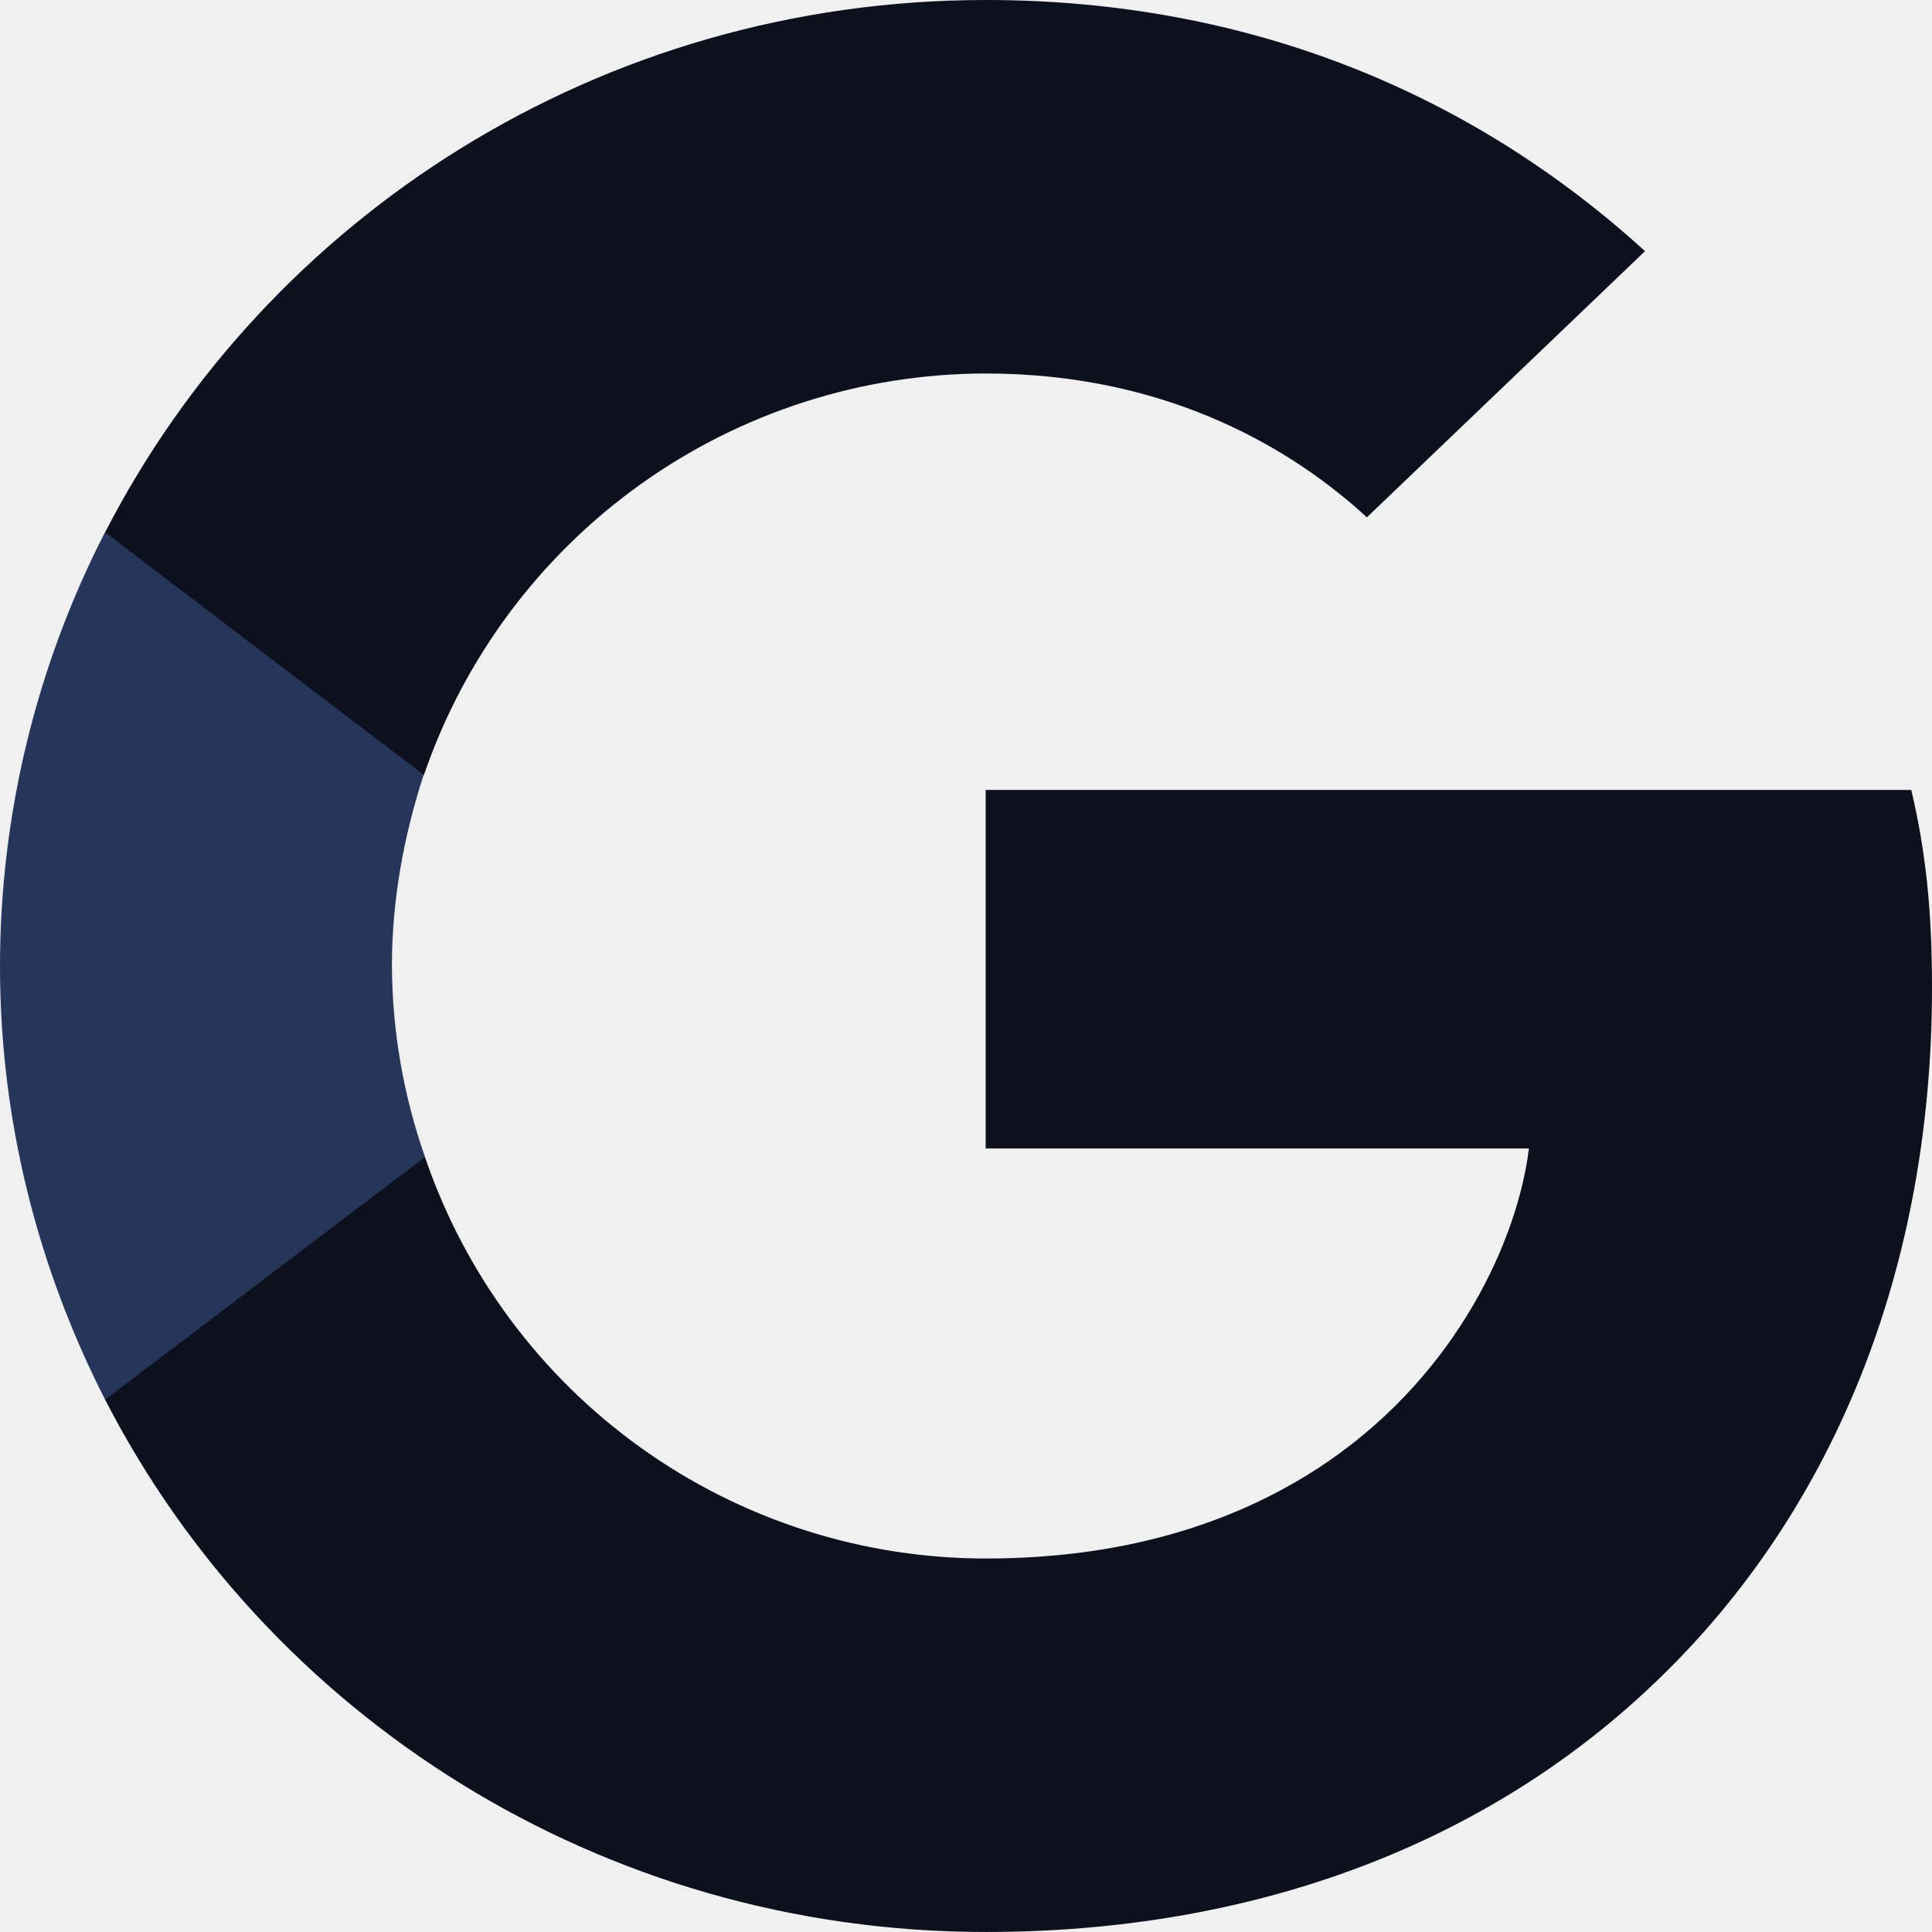
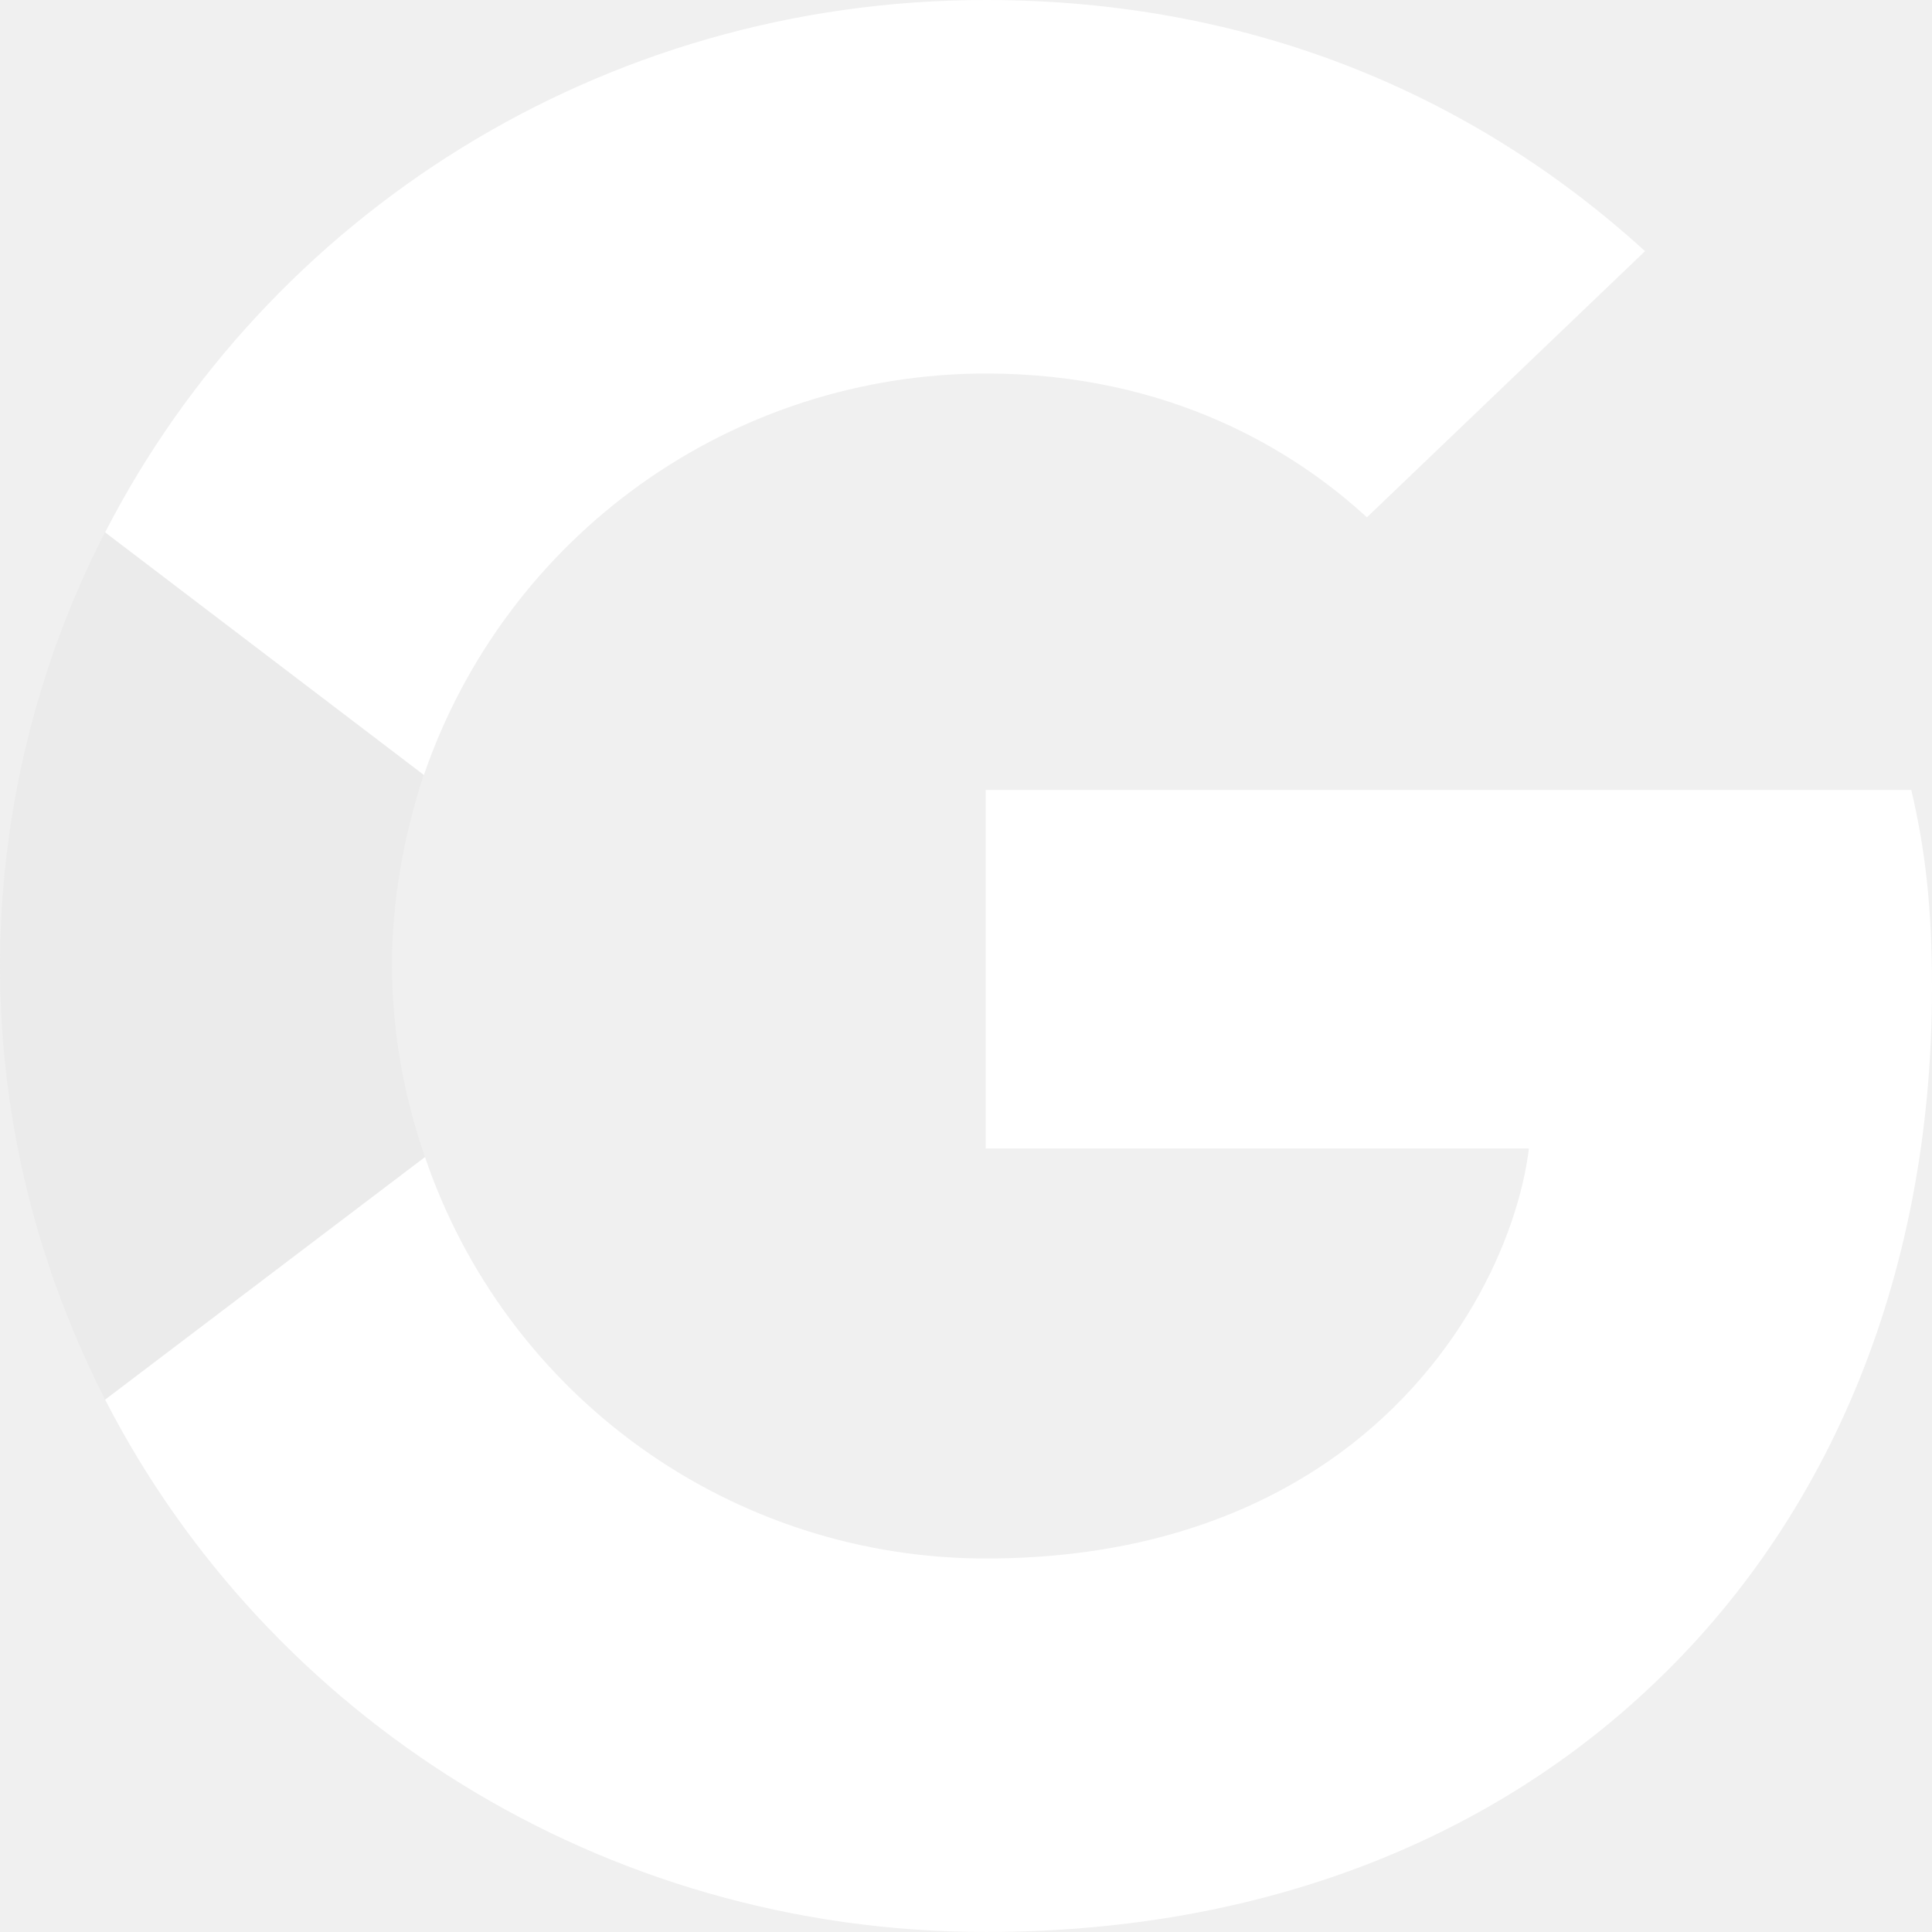
<svg xmlns="http://www.w3.org/2000/svg" width="100" height="100" viewBox="0 0 100 100" fill="none">
-   <g clip-path="url(#clip0_11_60)">
-     <path d="M100 51.114C100 47.001 99.659 44.001 98.927 40.887H51.018V59.446H79.136C78.573 64.055 75.514 71.001 68.709 75.669L68.614 76.287L83.759 87.787L84.805 87.887C94.45 79.169 100 66.333 100 51.114Z" fill="#0C111D" />
-     <path d="M51.023 99.999C64.796 99.999 76.359 95.554 84.809 87.886L68.709 75.668C64.4 78.613 58.618 80.668 51.023 80.668C44.62 80.668 38.379 78.664 33.173 74.937C27.967 71.21 24.058 65.947 21.996 59.886L21.396 59.936L5.646 71.881L5.441 72.445C13.832 88.777 31.069 99.999 51.023 99.999Z" fill="#0C111D" />
-     <path d="M22 59.886C20.882 56.709 20.303 53.367 20.286 49.999C20.286 46.554 20.914 43.222 21.927 40.113L21.9 39.445L5.955 27.309L5.432 27.554C1.867 34.499 0.005 42.193 0 49.999C0 58.054 1.982 65.668 5.441 72.445L22 59.886Z" fill="#26365B" />
-     <path d="M51.023 19.332C60.605 19.332 67.064 23.386 70.75 26.777L85.146 13C76.305 4.945 64.796 0 51.023 0C31.064 0 13.832 11.223 5.441 27.555L21.941 40.114C24.022 34.053 27.942 28.793 33.155 25.067C38.369 21.342 44.615 19.337 51.023 19.332Z" fill="#0C111D" />
+   <g clip-path="url(#clip0_11_66)">
+     <path d="M100 51.114C100 47.001 99.659 44.001 98.927 40.887H51.018V59.446H79.136C78.573 64.055 75.514 71.001 68.709 75.669L68.614 76.287L83.759 87.787L84.805 87.887C94.45 79.169 100 66.333 100 51.114Z" fill="white" />
+     <path d="M51.023 99.999C64.796 99.999 76.359 95.554 84.809 87.886L68.709 75.668C64.4 78.613 58.618 80.668 51.023 80.668C44.62 80.668 38.379 78.664 33.173 74.937C27.967 71.21 24.058 65.947 21.996 59.886L21.396 59.936L5.646 71.881L5.441 72.445C13.832 88.777 31.069 99.999 51.023 99.999Z" fill="white" />
+     <path d="M22 59.886C20.882 56.709 20.303 53.367 20.286 49.999C20.286 46.554 20.914 43.222 21.927 40.113L21.9 39.445L5.955 27.309L5.432 27.554C1.867 34.499 0.005 42.193 0 49.999C0 58.054 1.982 65.668 5.441 72.445L22 59.886Z" fill="#EBEBEB" />
+     <path d="M51.023 19.332C60.605 19.332 67.064 23.386 70.75 26.777L85.146 13C76.305 4.945 64.796 0 51.023 0C31.064 0 13.832 11.223 5.441 27.555L21.941 40.114C24.022 34.053 27.942 28.793 33.155 25.067C38.369 21.342 44.615 19.337 51.023 19.332Z" fill="white" />
  </g>
  <defs>
-     <clipPath id="clip0_11_60">
+     <clipPath id="clip0_11_66">
      <rect width="100" height="100" fill="white" />
    </clipPath>
  </defs>
</svg>
